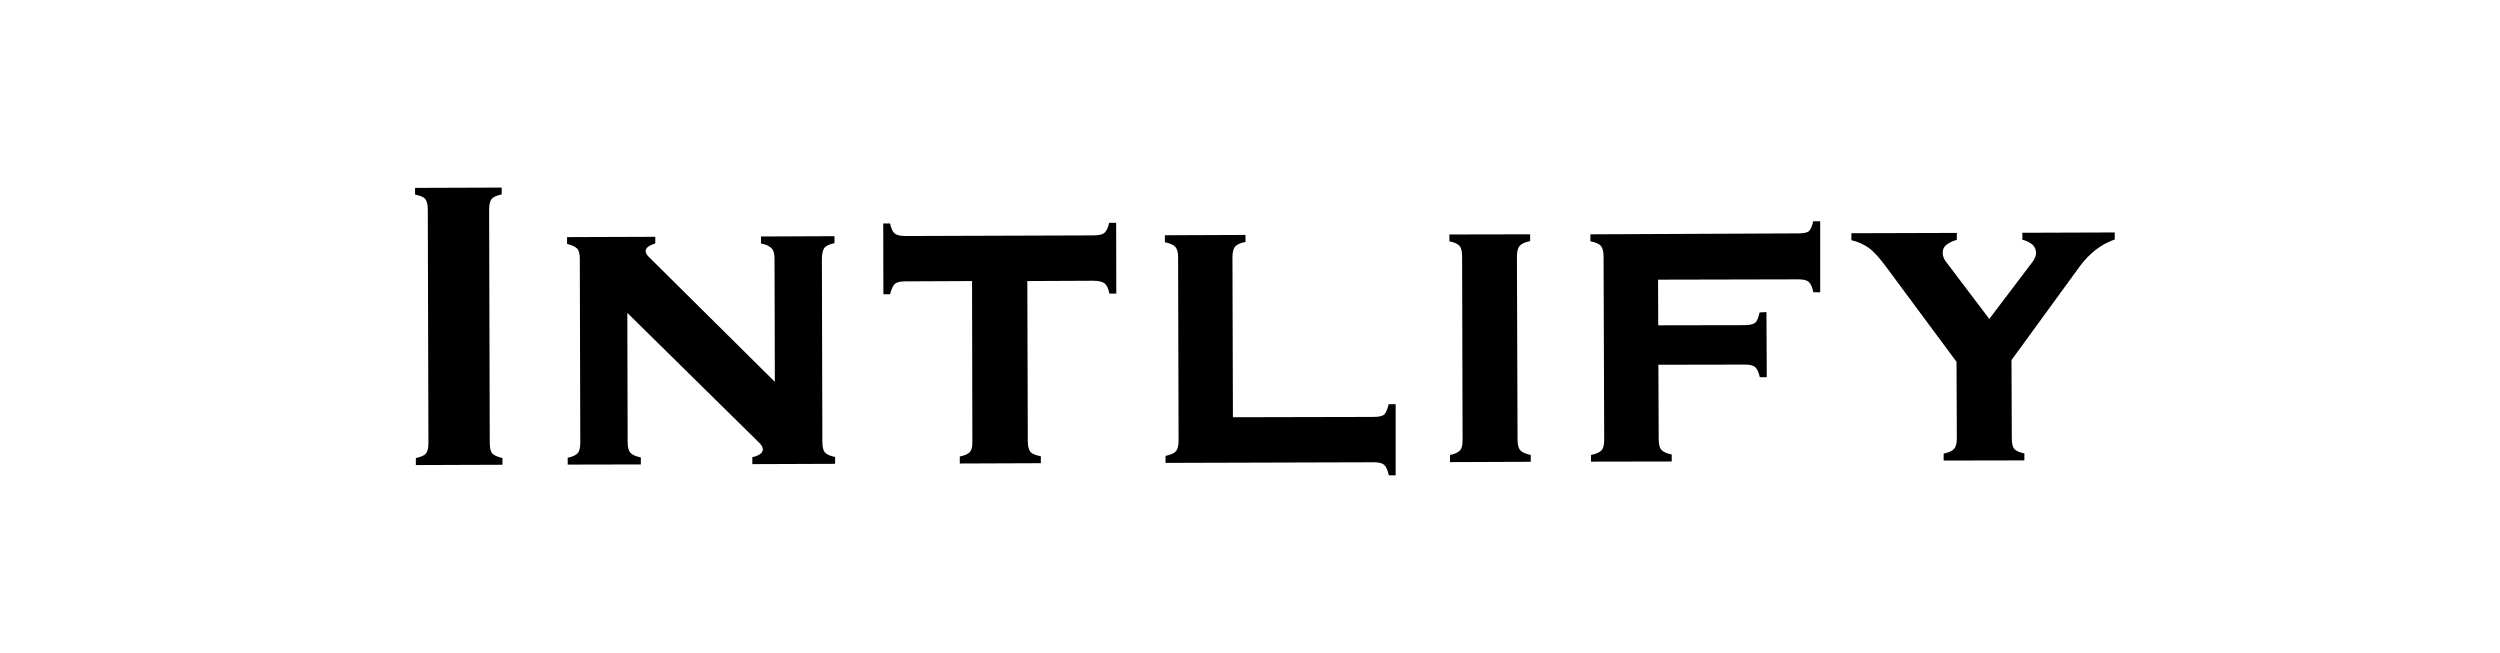
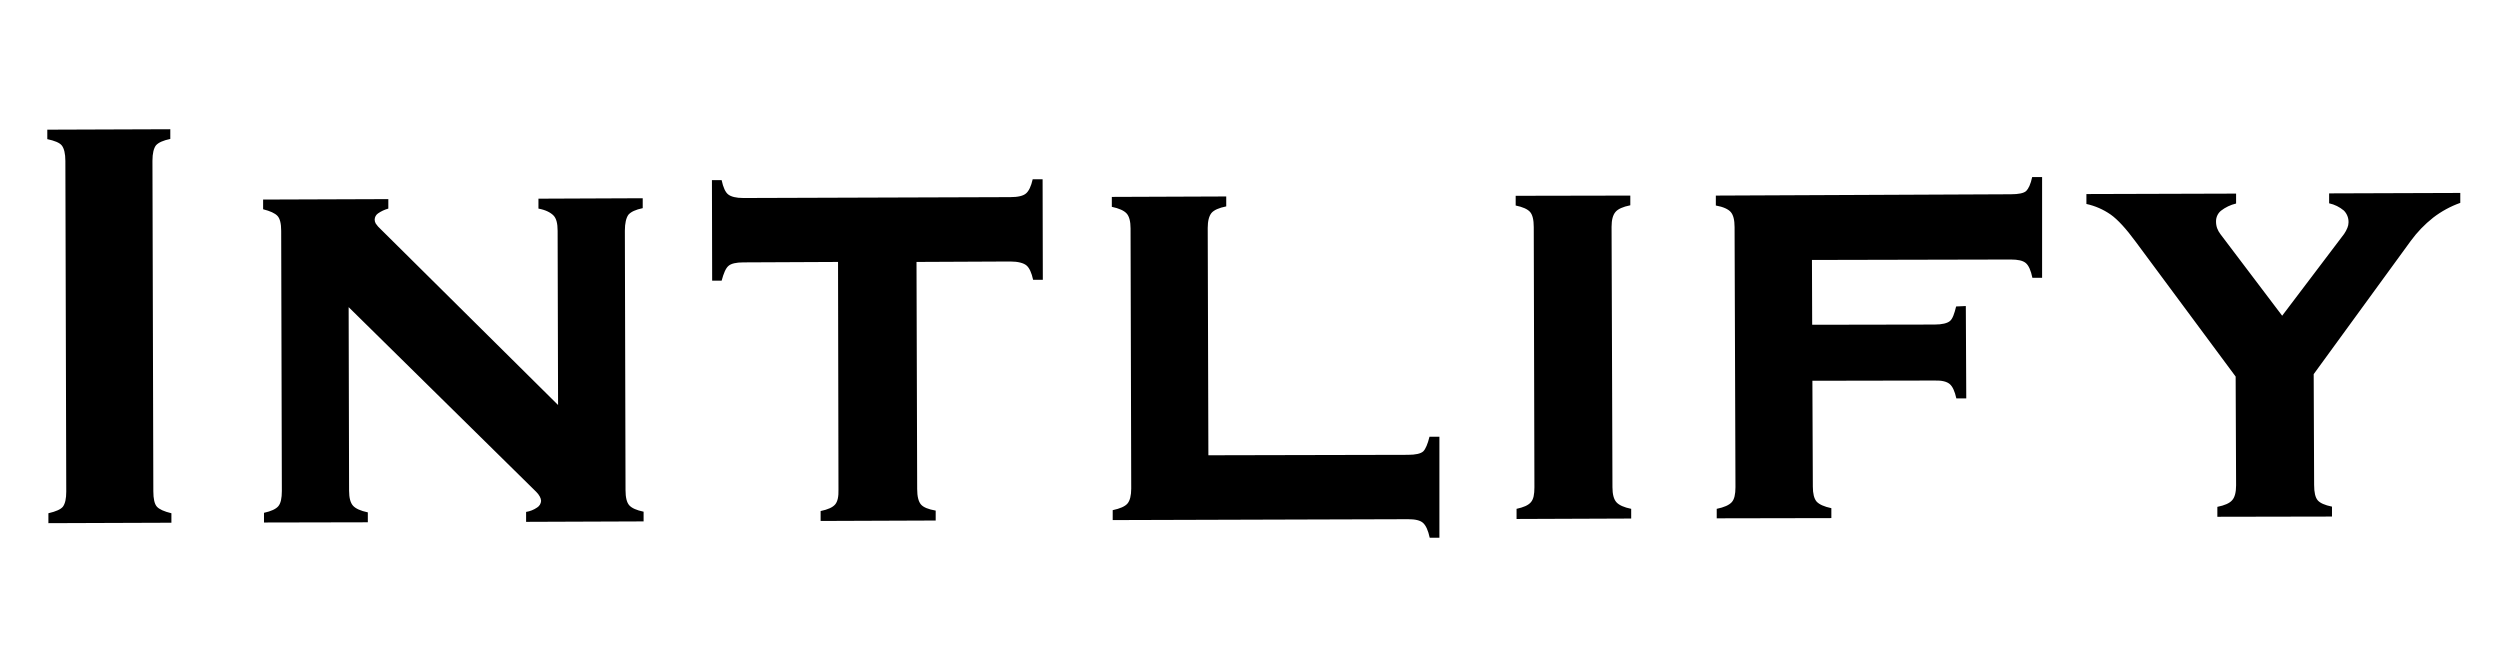
<svg xmlns="http://www.w3.org/2000/svg" viewBox="0 0 1610 420">
  <g>
-     <path d="M0 0h1610v420H0z" fill="none" />
-     <path d="m 315.4,285 q 0,5.2 1.6,7 1.6,1.8 6.6,3 v 4.3 l -55.8,0.2 V 295 q 5.2,-1.2 6.6,-3 c 1,-1.4 1.5,-3.6 1.5,-6.8 l -0.4,-150 c 0,-3.4 -0.6,-5.7 -1.6,-7 -1,-1.3 -3.3,-2.2 -6.6,-2.9 V 121 l 55.8,-0.2 v 4.4 q -4.8,1 -6.5,2.9 c -1,1.3 -1.6,3.6 -1.6,7 z m 183.6,-39.1 -0.2,-79 c 0,-3.4 -0.6,-5.7 -1.9,-7 -1.3,-1.3 -3.5,-2.5 -6.8,-3.1 v -4.5 l 47.3,-0.2 v 4.5 q -4.8,1 -6.5,3 c -1,1.4 -1.6,3.8 -1.6,7.2 l 0.3,117.7 q 0,5 1.7,6.9 1.7,1.9 6.5,2.9 v 4.4 l -53.3,0.2 v -4.5 a 12.3,12.3 0 0 0 5,-2 3.8,3.8 0 0 0 1.8,-3 4.5,4.5 0 0 0 -0.6,-2 8.8,8.8 0 0 0 -1.6,-2.1 l -85.1,-83.8 0.2,83.3 q 0,4.8 1.8,6.8 c 1.2,1.3 3.4,2.3 6.7,3 v 4.5 l -47.1,0.1 v -4.4 c 3.2,-0.7 5.4,-1.7 6.5,-3 1.1,-1.3 1.6,-3.6 1.6,-6.9 l -0.3,-118 q 0,-5 -1.7,-6.8 -1.7,-1.8 -6.5,-3 v -4.4 l 56.8,-0.2 v 4.3 a 15.4,15.4 0 0 0 -4.7,2.2 3.5,3.5 0 0 0 -1.5,2.8 3.6,3.6 0 0 0 0.5,1.8 13.4,13.4 0 0 0 2.2,2.5 z m 84.1,-64.7 q -5,0 -6.8,1.6 c -1.2,1 -2.2,3.3 -3.1,6.7 h -4.3 l -0.1,-45.6 h 4.4 c 0.7,3.3 1.7,5.5 3,6.5 1.3,1 3.5,1.6 6.9,1.6 l 121,-0.4 q 5.3,0 7.2,-1.7 c 1.2,-1 2.3,-3.2 3,-6.4 h 4.5 l 0.1,45.6 h -4.4 c -0.7,-3.2 -1.7,-5.4 -3,-6.5 -1.3,-1.1 -3.8,-1.8 -7.4,-1.8 l -42.5,0.2 0.3,103 c 0,3.4 0.6,5.7 1.7,7 1.1,1.3 3.3,2.2 6.7,2.8 v 4.5 l -52.2,0.2 V 294 c 3.4,-0.7 5.5,-1.7 6.6,-3 1.1,-1.3 1.6,-3.5 1.5,-6.8 L 626,181 Z m 219,-29.9 v 4.5 q -5,1 -6.7,3 c -1.1,1.4 -1.7,3.6 -1.7,6.8 l 0.3,103.1 90.5,-0.2 q 5.3,0 7,-1.6 c 1,-1 2,-3.3 2.8,-6.6 h 4.5 v 45.8 h -4.4 c -0.7,-3.3 -1.7,-5.5 -3,-6.7 -1.3,-1.2 -3.6,-1.7 -6.8,-1.7 l -134,0.4 v -4.5 c 3.3,-0.7 5.6,-1.7 6.7,-3 1.1,-1.3 1.7,-3.6 1.7,-6.8 l -0.3,-118 c 0,-3.2 -0.6,-5.5 -1.8,-6.8 -1.2,-1.3 -3.4,-2.3 -6.7,-3 v -4.5 z m 175.2,131.9 q 0,4.8 1.8,6.8 1.8,2 6.7,3 v 4.4 l -52,0.2 V 293 c 3.2,-0.7 5.3,-1.6 6.5,-3 1.2,-1.4 1.6,-3.5 1.6,-6.8 l -0.3,-118 q 0,-5 -1.7,-6.9 -1.7,-1.9 -6.5,-2.9 V 151 l 52,-0.1 v 4.4 q -5,1 -6.7,3 c -1.2,1.4 -1.8,3.6 -1.8,6.8 z M 1158,150.3 q 5.4,0 7,-1.5 c 1,-1 2,-3 2.7,-6.3 h 4.5 v 45.7 h -4.4 c -0.7,-3.4 -1.7,-5.6 -3,-6.7 -1.3,-1.1 -3.5,-1.6 -6.8,-1.6 l -90.2,0.2 0.1,29.4 55.5,-0.1 c 3.5,0 5.8,-0.6 7,-1.6 1.2,-1 2,-3.3 2.8,-6.6 l 4.4,-0.2 0.2,41.9 h -4.5 c -0.7,-3.2 -1.7,-5.4 -3,-6.5 -1.3,-1.1 -3.5,-1.7 -6.8,-1.6 l -55.5,0.1 0.2,48 q 0,4.8 1.7,6.8 c 1.2,1.3 3.4,2.3 6.7,3 v 4.5 l -52,0.1 V 293 c 3.4,-0.7 5.6,-1.7 6.8,-3 1.2,-1.3 1.7,-3.6 1.7,-6.8 l -0.4,-118 c 0,-3.3 -0.6,-5.5 -1.7,-6.8 -1.1,-1.3 -3.4,-2.4 -6.8,-3 v -4.5 z m 102,82.7 -45.3,-61.1 q -6.6,-9 -11.4,-12.4 a 30.8,30.8 0 0 0 -11,-4.8 v -4.5 l 67.9,-0.2 v 4.5 a 17.9,17.9 0 0 0 -6.9,3.3 6.2,6.2 0 0 0 -2.2,4.8 9.1,9.1 0 0 0 0.5,3.1 10.4,10.4 0 0 0 1.5,2.7 l 28,37 28.1,-37.1 a 14,14 0 0 0 1.5,-2.8 6.5,6.5 0 0 0 0.5,-2.4 7.3,7.3 0 0 0 -2.1,-5.4 15.5,15.5 0 0 0 -6.7,-3.3 v -4.5 l 59.5,-0.2 v 4.5 a 44.8,44.8 0 0 0 -12.3,6.7 54,54 0 0 0 -10.2,10.6 l -44,60.4 0.2,50.3 q 0,5 1.6,6.9 1.6,1.9 6.5,2.9 v 4.5 l -52,0.1 v -4.5 q 5,-1 6.7,-3 c 1.2,-1.3 1.8,-3.6 1.8,-6.8 z" />
+     <path fill="none" d="M0 0h1610v420H0z" />
+     <path style="stroke-width:1.42" d="m 98.745,316.335 q 0,7.382 2.271,9.938 2.271,2.555 9.37,4.259 v 6.105 l -79.217,0.284 v -6.388 q 7.382,-1.704 9.37,-4.259 c 1.42,-1.988 2.129,-5.111 2.129,-9.654 L 42.101,103.669 c 0,-4.827 -0.852,-8.092 -2.271,-9.938 -1.42,-1.846 -4.685,-3.123 -9.37,-4.117 v -6.105 l 79.217,-0.284 v 6.247 q -6.814,1.42 -9.228,4.117 c -1.42,1.846 -2.271,5.111 -2.271,9.938 z M 359.395,260.826 359.111,148.673 c 0,-4.827 -0.852,-8.092 -2.697,-9.938 -1.846,-1.846 -4.969,-3.549 -9.654,-4.401 v -6.388 l 67.15,-0.284 v 6.388 q -6.814,1.42 -9.228,4.259 c -1.42,1.988 -2.271,5.395 -2.271,10.222 l 0.426,167.094 q 0,7.098 2.413,9.796 2.413,2.697 9.228,4.117 v 6.247 l -75.668,0.284 v -6.388 a 17.462,17.462 0 0 0 7.098,-2.839 5.395,5.395 0 0 0 2.555,-4.259 6.388,6.388 0 0 0 -0.852,-2.839 12.493,12.493 0 0 0 -2.271,-2.981 l -120.813,-118.968 0.284,118.258 q 0,6.814 2.555,9.654 c 1.704,1.846 4.827,3.265 9.512,4.259 v 6.388 l -66.866,0.142 v -6.246 c 4.543,-0.994 7.666,-2.413 9.228,-4.259 1.562,-1.846 2.271,-5.111 2.271,-9.796 l -0.426,-167.52 q 0,-7.098 -2.413,-9.654 -2.413,-2.555 -9.228,-4.259 v -6.247 l 80.637,-0.284 v 6.105 a 21.863,21.863 0 0 0 -6.672,3.123 4.969,4.969 0 0 0 -2.129,3.975 5.111,5.111 0 0 0 0.71,2.555 19.023,19.023 0 0 0 3.123,3.549 z M 478.789,168.974 q -7.098,0 -9.654,2.271 c -1.704,1.42 -3.123,4.685 -4.401,9.512 h -6.105 l -0.142,-64.737 h 6.247 c 0.994,4.685 2.413,7.808 4.259,9.228 1.846,1.42 4.969,2.271 9.796,2.271 l 171.779,-0.568 q 7.524,0 10.222,-2.413 c 1.704,-1.42 3.265,-4.543 4.259,-9.086 h 6.388 l 0.142,64.737 h -6.247 c -0.994,-4.543 -2.413,-7.666 -4.259,-9.228 -1.846,-1.562 -5.395,-2.555 -10.505,-2.555 l -60.336,0.284 0.426,146.225 c 0,4.827 0.852,8.092 2.413,9.938 1.562,1.846 4.685,3.123 9.512,3.975 v 6.388 l -74.106,0.284 v -6.388 c 4.827,-0.994 7.808,-2.413 9.37,-4.259 1.562,-1.846 2.271,-4.969 2.129,-9.654 L 539.692,168.69 Z m 310.906,-42.448 v 6.388 q -7.098,1.42 -9.512,4.259 c -1.562,1.988 -2.413,5.111 -2.413,9.654 l 0.426,146.367 128.479,-0.284 q 7.524,0 9.938,-2.271 c 1.42,-1.42 2.839,-4.685 3.975,-9.37 h 6.388 v 65.02 h -6.246 c -0.994,-4.685 -2.413,-7.808 -4.259,-9.512 -1.846,-1.704 -5.111,-2.413 -9.654,-2.413 l -190.235,0.568 v -6.388 c 4.685,-0.994 7.95,-2.413 9.512,-4.259 1.562,-1.846 2.413,-5.111 2.413,-9.654 L 728.081,147.111 c 0,-4.543 -0.852,-7.808 -2.555,-9.654 -1.704,-1.846 -4.827,-3.265 -9.512,-4.259 v -6.388 z M 1038.419,313.779 q 0,6.814 2.555,9.654 2.555,2.839 9.512,4.259 v 6.247 l -73.822,0.284 v -6.53 c 4.543,-0.994 7.524,-2.271 9.228,-4.259 1.704,-1.988 2.271,-4.969 2.271,-9.654 L 987.737,146.259 q 0,-7.098 -2.413,-9.796 -2.413,-2.697 -9.228,-4.117 v -6.247 l 73.822,-0.142 v 6.246 q -7.098,1.42 -9.512,4.259 c -1.704,1.988 -2.555,5.111 -2.555,9.654 z m 256.533,-188.673 q 7.666,0 9.938,-2.13 c 1.42,-1.42 2.839,-4.259 3.833,-8.944 h 6.388 v 64.879 h -6.247 c -0.994,-4.827 -2.413,-7.95 -4.259,-9.512 -1.845,-1.562 -4.969,-2.271 -9.654,-2.271 l -128.053,0.284 0.142,41.738 78.791,-0.142 c 4.969,0 8.234,-0.852 9.938,-2.271 1.704,-1.42 2.839,-4.685 3.975,-9.37 l 6.247,-0.284 0.284,59.484 h -6.389 c -0.994,-4.543 -2.413,-7.666 -4.259,-9.228 -1.845,-1.562 -4.969,-2.413 -9.654,-2.271 l -78.791,0.142 0.284,68.144 q 0,6.814 2.414,9.654 c 1.704,1.846 4.827,3.265 9.512,4.259 v 6.388 l -73.822,0.142 v -6.105 c 4.827,-0.994 7.95,-2.413 9.653,-4.259 1.704,-1.846 2.414,-5.111 2.414,-9.654 l -0.568,-167.52 c 0,-4.685 -0.852,-7.808 -2.413,-9.654 -1.562,-1.846 -4.827,-3.407 -9.654,-4.259 v -6.388 z m 144.806,117.406 -64.311,-86.741 q -9.37,-12.777 -16.184,-17.604 a 43.726,43.726 0 0 0 -15.616,-6.814 v -6.388 l 96.395,-0.284 v 6.388 a 25.412,25.412 0 0 0 -9.795,4.685 8.802,8.802 0 0 0 -3.123,6.814 12.919,12.919 0 0 0 0.71,4.401 14.764,14.764 0 0 0 2.13,3.833 l 39.751,52.527 39.892,-52.669 a 19.875,19.875 0 0 0 2.13,-3.975 9.228,9.228 0 0 0 0.71,-3.407 10.364,10.364 0 0 0 -2.981,-7.666 22.005,22.005 0 0 0 -9.512,-4.685 v -6.388 l 84.47,-0.284 v 6.388 a 63.601,63.601 0 0 0 -17.462,9.512 76.662,76.662 0 0 0 -14.481,15.048 l -62.465,85.748 0.284,71.409 q 0,7.098 2.272,9.796 2.271,2.697 9.228,4.117 v 6.388 l -73.822,0.142 v -6.388 q 7.098,-1.42 9.512,-4.259 c 1.704,-1.846 2.555,-5.111 2.555,-9.654 z" />
  </g>
</svg>
